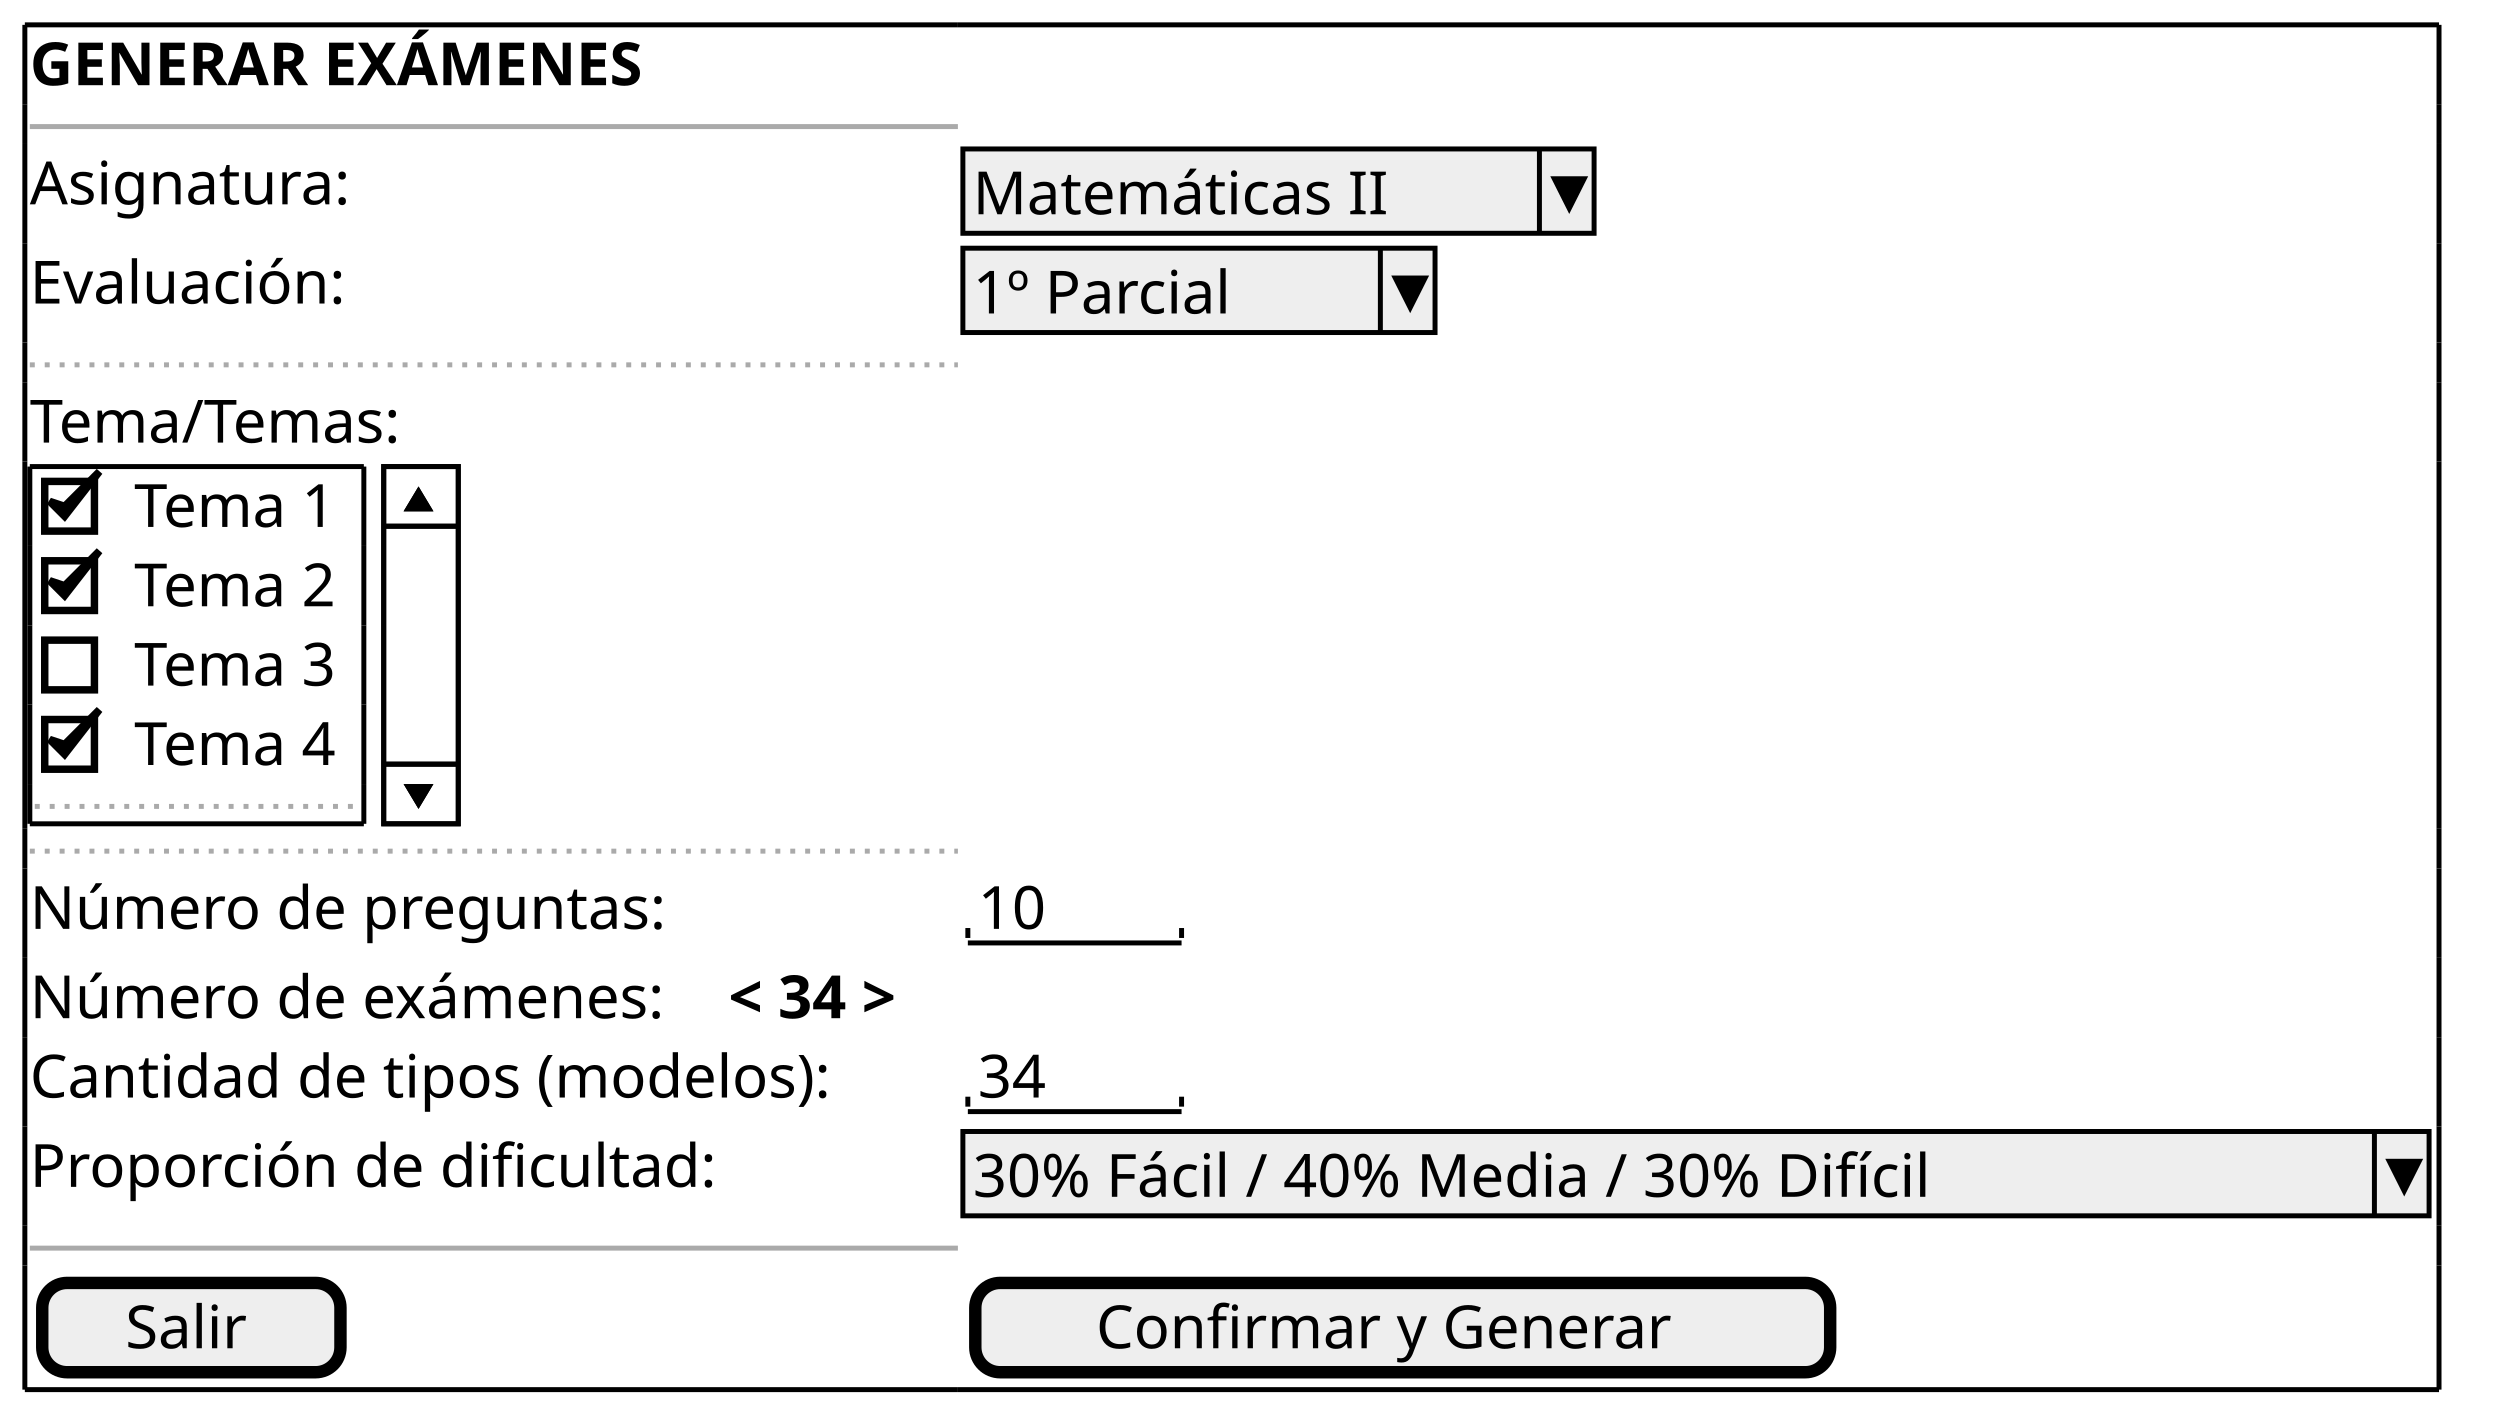
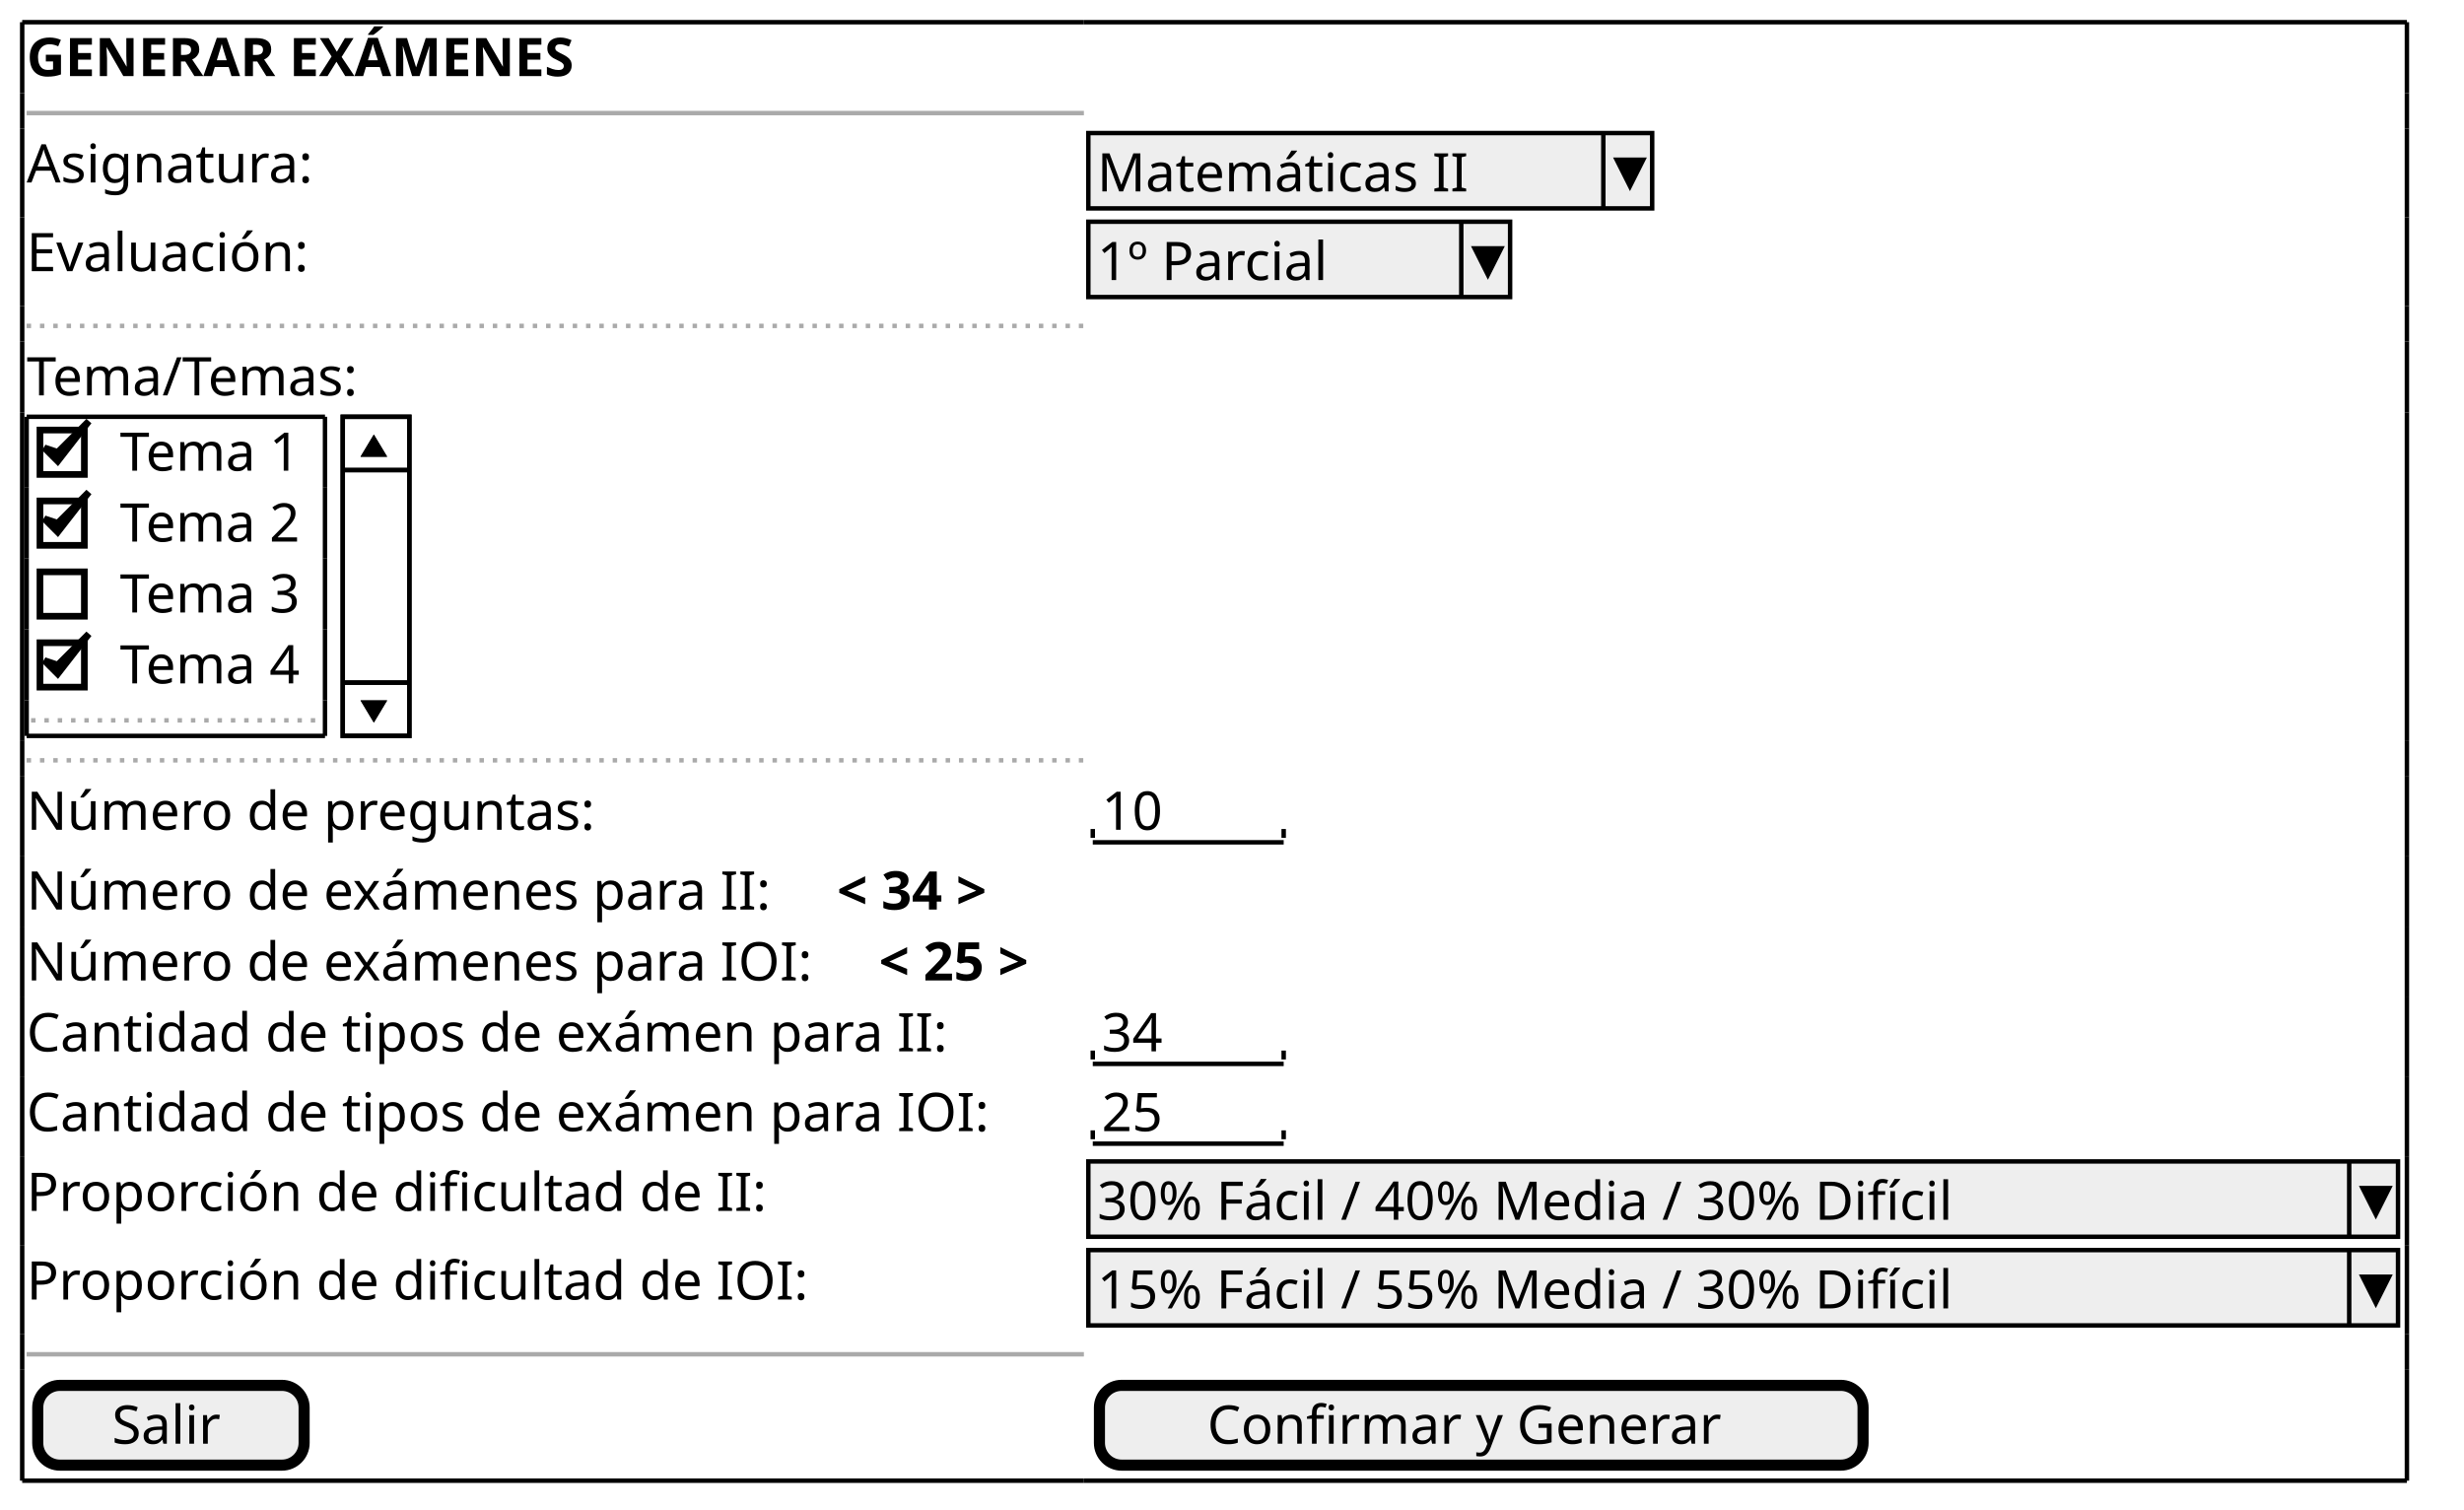
- <svg xmlns="http://www.w3.org/2000/svg" contentStyleType="text/css" data-diagram-type="SALT" height="286px" preserveAspectRatio="none" style="width:503px;height:286px;background:#FFFFFF;" version="1.1" viewBox="0 0 503 286" width="503px" zoomAndPan="magnify">
+ <svg xmlns="http://www.w3.org/2000/svg" contentStyleType="text/css" data-diagram-type="SALT" height="340px" preserveAspectRatio="none" style="width:555px;height:340px;background:#FFFFFF;" version="1.1" viewBox="0 0 555 340" width="555px" zoomAndPan="magnify">
  <defs />
  <g>
    <text fill="#000000" font-family="sans-serif" font-size="12" font-weight="bold" lengthAdjust="spacing" textLength="141.99" x="6" y="17.139">GENERAR EXÁMENES</text>
-     <line style="stroke:#AAAAAA;stroke-width:1;" x1="6" x2="192.731" y1="25.469" y2="25.469" />
+     <line style="stroke:#AAAAAA;stroke-width:1;" x1="6" x2="244.141" y1="25.469" y2="25.469" />
    <text fill="#000000" font-family="sans-serif" font-size="12" lengthAdjust="spacing" textLength="69.012" x="6" y="41.107">Asignatura:</text>
-     <rect fill="#EEEEEE" height="16.969" style="stroke:#000000;stroke-width:1;" width="127" x="193.731" y="29.969" />
-     <text fill="#000000" font-family="sans-serif" font-size="12" lengthAdjust="spacing" textLength="87.973" x="195.731" y="43.107">Matemáticas II</text>
-     <line style="stroke:#000000;stroke-width:1;" x1="309.731" x2="309.731" y1="29.969" y2="46.938" />
-     <polygon fill="#000000" points="312.731,35.969,318.731,35.969,315.731,41.938" style="stroke:#000000;stroke-width:1;" />
+     <rect fill="#EEEEEE" height="16.969" style="stroke:#000000;stroke-width:1;" width="127" x="245.141" y="29.969" />
+     <text fill="#000000" font-family="sans-serif" font-size="12" lengthAdjust="spacing" textLength="87.973" x="247.141" y="43.107">Matemáticas II</text>
+     <line style="stroke:#000000;stroke-width:1;" x1="361.141" x2="361.141" y1="29.969" y2="46.938" />
+     <polygon fill="#000000" points="364.141,35.969,370.141,35.969,367.141,41.938" style="stroke:#000000;stroke-width:1;" />
    <text fill="#000000" font-family="sans-serif" font-size="12" lengthAdjust="spacing" textLength="69.252" x="6" y="61.076">Evaluación:</text>
-     <rect fill="#EEEEEE" height="16.969" style="stroke:#000000;stroke-width:1;" width="95" x="193.731" y="49.938" />
-     <text fill="#000000" font-family="sans-serif" font-size="12" lengthAdjust="spacing" textLength="57.246" x="195.731" y="63.076">1º Parcial</text>
-     <line style="stroke:#000000;stroke-width:1;" x1="277.731" x2="277.731" y1="49.938" y2="66.906" />
-     <polygon fill="#000000" points="280.731,55.938,286.731,55.938,283.731,61.906" style="stroke:#000000;stroke-width:1;" />
-     <line style="stroke:#AAAAAA;stroke-width:1;stroke-dasharray:1,2;" x1="6" x2="192.731" y1="73.406" y2="73.406" />
+     <rect fill="#EEEEEE" height="16.969" style="stroke:#000000;stroke-width:1;" width="95" x="245.141" y="49.938" />
+     <text fill="#000000" font-family="sans-serif" font-size="12" lengthAdjust="spacing" textLength="57.246" x="247.141" y="63.076">1º Parcial</text>
+     <line style="stroke:#000000;stroke-width:1;" x1="329.141" x2="329.141" y1="49.938" y2="66.906" />
+     <polygon fill="#000000" points="332.141,55.938,338.141,55.938,335.141,61.906" style="stroke:#000000;stroke-width:1;" />
+     <line style="stroke:#AAAAAA;stroke-width:1;stroke-dasharray:1,2;" x1="6" x2="244.141" y1="73.406" y2="73.406" />
    <text fill="#000000" font-family="sans-serif" font-size="12" lengthAdjust="spacing" textLength="81.85" x="6" y="89.045">Tema/Temas:</text>
    <text fill="#000000" font-family="sans-serif" font-size="12" lengthAdjust="spacing" textLength="45.205" x="27" y="106.014">Tema 1</text>
    <rect fill="none" height="10" style="stroke:#000000;stroke-width:1.5;" width="10" x="9" y="96.859" />
    <polygon fill="#000000" points="10,100.875,13,103.875,20,94.875,13,101.875" style="stroke:#000000;stroke-width:1.5;" />
    <text fill="#000000" font-family="sans-serif" font-size="12" lengthAdjust="spacing" textLength="45.205" x="27" y="121.982">Tema 2</text>
    <rect fill="none" height="10" style="stroke:#000000;stroke-width:1.5;" width="10" x="9" y="112.828" />
    <polygon fill="#000000" points="10,116.844,13,119.844,20,110.844,13,117.844" style="stroke:#000000;stroke-width:1.5;" />
    <text fill="#000000" font-family="sans-serif" font-size="12" lengthAdjust="spacing" textLength="45.205" x="27" y="137.951">Tema 3</text>
    <rect fill="none" height="10" style="stroke:#000000;stroke-width:1.5;" width="10" x="9" y="128.797" />
    <text fill="#000000" font-family="sans-serif" font-size="12" lengthAdjust="spacing" textLength="45.205" x="27" y="153.92">Tema 4</text>
    <rect fill="none" height="10" style="stroke:#000000;stroke-width:1.5;" width="10" x="9" y="144.766" />
    <polygon fill="#000000" points="10,148.781,13,151.781,20,142.781,13,149.781" style="stroke:#000000;stroke-width:1.5;" />
    <line style="stroke:#AAAAAA;stroke-width:1;stroke-dasharray:1,2;" x1="7" x2="73.205" y1="162.25" y2="162.25" />
    <line style="stroke:#000000;stroke-width:1;" x1="6" x2="73.205" y1="93.875" y2="93.875" />
    <line style="stroke:#000000;stroke-width:1;" x1="6" x2="73.205" y1="165.75" y2="165.75" />
    <line style="stroke:#000000;stroke-width:1;" x1="6" x2="6" y1="93.875" y2="109.844" />
    <line style="stroke:#000000;stroke-width:1;" x1="73.205" x2="73.205" y1="109.844" y2="125.812" />
    <line style="stroke:#000000;stroke-width:1;" x1="73.205" x2="73.205" y1="93.875" y2="109.844" />
    <line style="stroke:#000000;stroke-width:1;" x1="6" x2="6" y1="157.75" y2="165.75" />
    <line style="stroke:#000000;stroke-width:1;" x1="6" x2="6" y1="141.781" y2="157.75" />
    <line style="stroke:#000000;stroke-width:1;" x1="73.205" x2="73.205" y1="157.75" y2="165.75" />
    <line style="stroke:#000000;stroke-width:1;" x1="6" x2="6" y1="125.812" y2="141.781" />
    <line style="stroke:#000000;stroke-width:1;" x1="73.205" x2="73.205" y1="141.781" y2="157.75" />
    <line style="stroke:#000000;stroke-width:1;" x1="6" x2="6" y1="109.844" y2="125.812" />
    <line style="stroke:#000000;stroke-width:1;" x1="73.205" x2="73.205" y1="125.812" y2="141.781" />
    <rect fill="none" height="71.875" style="stroke:#000000;stroke-width:1;" width="15" x="77.205" y="93.875" />
    <line style="stroke:#000000;stroke-width:1;" x1="77.205" x2="92.205" y1="105.875" y2="105.875" />
    <line style="stroke:#000000;stroke-width:1;" x1="77.205" x2="92.205" y1="153.75" y2="153.75" />
    <path d="M84.205,97.875 L87.205,102.875 L81.205,102.875 L84.205,97.875" fill="#000000" />
    <path d="M84.205,162.75 L87.205,157.75 L81.205,157.75 L84.205,162.75" fill="#000000" />
-     <line style="stroke:#AAAAAA;stroke-width:1;stroke-dasharray:1,2;" x1="6" x2="192.731" y1="171.25" y2="171.25" />
+     <line style="stroke:#AAAAAA;stroke-width:1;stroke-dasharray:1,2;" x1="6" x2="244.141" y1="171.25" y2="171.25" />
    <text fill="#000000" font-family="sans-serif" font-size="12" lengthAdjust="spacing" textLength="135.674" x="6" y="186.889">Número de preguntas:</text>
-     <text fill="#000000" font-family="sans-serif" font-size="12" lengthAdjust="spacing" textLength="15.27" x="196.731" y="186.889">10</text>
-     <line style="stroke:#000000;stroke-width:1;" x1="194.731" x2="237.731" y1="189.719" y2="189.719" />
-     <line style="stroke:#000000;stroke-width:1;" x1="194.731" x2="194.731" y1="186.719" y2="188.719" />
-     <line style="stroke:#000000;stroke-width:1;" x1="237.731" x2="237.731" y1="186.719" y2="188.719" />
-     <text fill="#000000" font-family="sans-serif" font-size="12" lengthAdjust="spacing" textLength="136.752" x="6" y="204.857">Número de exámenes:</text>
-     <text fill="#000000" font-family="sans-serif" font-size="12" font-weight="bold" lengthAdjust="spacing" textLength="45.164" x="146.566" y="204.857">&lt; 34 &gt;</text>
-     <text fill="#000000" font-family="sans-serif" font-size="12" lengthAdjust="spacing" textLength="174.023" x="6" y="220.826">Cantidad de tipos (modelos):</text>
-     <text fill="#000000" font-family="sans-serif" font-size="12" lengthAdjust="spacing" textLength="15.27" x="196.731" y="220.826">34</text>
-     <line style="stroke:#000000;stroke-width:1;" x1="194.731" x2="237.731" y1="223.656" y2="223.656" />
-     <line style="stroke:#000000;stroke-width:1;" x1="194.731" x2="194.731" y1="220.656" y2="222.656" />
-     <line style="stroke:#000000;stroke-width:1;" x1="237.731" x2="237.731" y1="220.656" y2="222.656" />
-     <text fill="#000000" font-family="sans-serif" font-size="12" lengthAdjust="spacing" textLength="146.678" x="6" y="238.795">Proporción de dificultad:</text>
-     <rect fill="#EEEEEE" height="16.969" style="stroke:#000000;stroke-width:1;" width="295" x="193.731" y="227.656" />
-     <text fill="#000000" font-family="sans-serif" font-size="12" lengthAdjust="spacing" textLength="211.764" x="195.731" y="240.795">30% Fácil / 40% Media / 30% Difícil</text>
-     <line style="stroke:#000000;stroke-width:1;" x1="477.731" x2="477.731" y1="227.656" y2="244.625" />
-     <polygon fill="#000000" points="480.731,233.656,486.731,233.656,483.731,239.625" style="stroke:#000000;stroke-width:1;" />
-     <line style="stroke:#AAAAAA;stroke-width:1;" x1="6" x2="192.731" y1="251.125" y2="251.125" />
-     <rect fill="#EEEEEE" height="17.969" rx="5" ry="5" style="stroke:#000000;stroke-width:2.5;" width="60" x="8.5" y="258.125" />
-     <text fill="#000000" font-family="sans-serif" font-size="12" lengthAdjust="spacing" textLength="26.572" x="25.214" y="271.264">Salir</text>
-     <rect fill="#EEEEEE" height="17.969" rx="5" ry="5" style="stroke:#000000;stroke-width:2.5;" width="172" x="196.231" y="258.125" />
-     <text fill="#000000" font-family="sans-serif" font-size="12" lengthAdjust="spacing" textLength="123.416" x="220.523" y="271.264">Confirmar y Generar</text>
-     <line style="stroke:#000000;stroke-width:1;" x1="5" x2="192.731" y1="5" y2="5" />
-     <line style="stroke:#000000;stroke-width:1;" x1="192.731" x2="490.731" y1="5" y2="5" />
-     <line style="stroke:#000000;stroke-width:1;" x1="5" x2="192.731" y1="279.594" y2="279.594" />
-     <line style="stroke:#000000;stroke-width:1;" x1="192.731" x2="490.731" y1="279.594" y2="279.594" />
+     <text fill="#000000" font-family="sans-serif" font-size="12" lengthAdjust="spacing" textLength="15.27" x="248.141" y="186.889">10</text>
+     <line style="stroke:#000000;stroke-width:1;" x1="246.141" x2="289.141" y1="189.719" y2="189.719" />
+     <line style="stroke:#000000;stroke-width:1;" x1="246.141" x2="246.141" y1="186.719" y2="188.719" />
+     <line style="stroke:#000000;stroke-width:1;" x1="289.141" x2="289.141" y1="186.719" y2="188.719" />
+     <text fill="#000000" font-family="sans-serif" font-size="12" lengthAdjust="spacing" textLength="178.717" x="6" y="204.857">Número de exámenes para II:</text>
+     <text fill="#000000" font-family="sans-serif" font-size="12" font-weight="bold" lengthAdjust="spacing" textLength="45.164" x="188.531" y="204.857">&lt; 34 &gt;</text>
+     <text fill="#000000" font-family="sans-serif" font-size="12" lengthAdjust="spacing" textLength="188.162" x="6" y="220.826">Número de exámenes para IOI:</text>
+     <text fill="#000000" font-family="sans-serif" font-size="12" font-weight="bold" lengthAdjust="spacing" textLength="45.164" x="197.977" y="220.826">&lt; 25 &gt;</text>
+     <text fill="#000000" font-family="sans-serif" font-size="12" lengthAdjust="spacing" textLength="222.996" x="6" y="236.795">Cantidad de tipos de exámen para II:</text>
+     <text fill="#000000" font-family="sans-serif" font-size="12" lengthAdjust="spacing" textLength="15.27" x="248.141" y="236.795">34</text>
+     <line style="stroke:#000000;stroke-width:1;" x1="246.141" x2="289.141" y1="239.625" y2="239.625" />
+     <line style="stroke:#000000;stroke-width:1;" x1="246.141" x2="246.141" y1="236.625" y2="238.625" />
+     <line style="stroke:#000000;stroke-width:1;" x1="289.141" x2="289.141" y1="236.625" y2="238.625" />
+     <text fill="#000000" font-family="sans-serif" font-size="12" lengthAdjust="spacing" textLength="232.441" x="6" y="254.764">Cantidad de tipos de exámen para IOI:</text>
+     <text fill="#000000" font-family="sans-serif" font-size="12" lengthAdjust="spacing" textLength="15.27" x="248.141" y="254.764">25</text>
+     <line style="stroke:#000000;stroke-width:1;" x1="246.141" x2="289.141" y1="257.594" y2="257.594" />
+     <line style="stroke:#000000;stroke-width:1;" x1="246.141" x2="246.141" y1="254.594" y2="256.594" />
+     <line style="stroke:#000000;stroke-width:1;" x1="289.141" x2="289.141" y1="254.594" y2="256.594" />
+     <text fill="#000000" font-family="sans-serif" font-size="12" lengthAdjust="spacing" textLength="176.385" x="6" y="272.732">Proporción de dificultad de II:</text>
+     <rect fill="#EEEEEE" height="16.969" style="stroke:#000000;stroke-width:1;" width="295" x="245.141" y="261.594" />
+     <text fill="#000000" font-family="sans-serif" font-size="12" lengthAdjust="spacing" textLength="211.764" x="247.141" y="274.732">30% Fácil / 40% Media / 30% Difícil</text>
+     <line style="stroke:#000000;stroke-width:1;" x1="529.141" x2="529.141" y1="261.594" y2="278.562" />
+     <polygon fill="#000000" points="532.141,267.594,538.141,267.594,535.141,273.562" style="stroke:#000000;stroke-width:1;" />
+     <text fill="#000000" font-family="sans-serif" font-size="12" lengthAdjust="spacing" textLength="185.83" x="6" y="292.701">Proporción de dificultad de IOI:</text>
+     <rect fill="#EEEEEE" height="16.969" style="stroke:#000000;stroke-width:1;" width="295" x="245.141" y="281.562" />
+     <text fill="#000000" font-family="sans-serif" font-size="12" lengthAdjust="spacing" textLength="211.764" x="247.141" y="294.701">15% Fácil / 55% Media / 30% Difícil</text>
+     <line style="stroke:#000000;stroke-width:1;" x1="529.141" x2="529.141" y1="281.562" y2="298.531" />
+     <polygon fill="#000000" points="532.141,287.562,538.141,287.562,535.141,293.531" style="stroke:#000000;stroke-width:1;" />
+     <line style="stroke:#AAAAAA;stroke-width:1;" x1="6" x2="244.141" y1="305.031" y2="305.031" />
+     <rect fill="#EEEEEE" height="17.969" rx="5" ry="5" style="stroke:#000000;stroke-width:2.5;" width="60" x="8.5" y="312.031" />
+     <text fill="#000000" font-family="sans-serif" font-size="12" lengthAdjust="spacing" textLength="26.572" x="25.214" y="325.17">Salir</text>
+     <rect fill="#EEEEEE" height="17.969" rx="5" ry="5" style="stroke:#000000;stroke-width:2.5;" width="172" x="247.641" y="312.031" />
+     <text fill="#000000" font-family="sans-serif" font-size="12" lengthAdjust="spacing" textLength="123.416" x="271.933" y="325.17">Confirmar y Generar</text>
+     <line style="stroke:#000000;stroke-width:1;" x1="5" x2="244.141" y1="5" y2="5" />
+     <line style="stroke:#000000;stroke-width:1;" x1="244.141" x2="542.141" y1="333.5" y2="333.5" />
+     <line style="stroke:#000000;stroke-width:1;" x1="244.141" x2="542.141" y1="5" y2="5" />
+     <line style="stroke:#000000;stroke-width:1;" x1="5" x2="244.141" y1="333.5" y2="333.5" />
    <line style="stroke:#000000;stroke-width:1;" x1="5" x2="5" y1="5" y2="20.969" />
-     <line style="stroke:#000000;stroke-width:1;" x1="490.731" x2="490.731" y1="5" y2="20.969" />
-     <line style="stroke:#000000;stroke-width:1;" x1="5" x2="5" y1="226.656" y2="246.625" />
-     <line style="stroke:#000000;stroke-width:1;" x1="490.731" x2="490.731" y1="226.656" y2="246.625" />
+     <line style="stroke:#000000;stroke-width:1;" x1="5" x2="5" y1="300.531" y2="308.531" />
+     <line style="stroke:#000000;stroke-width:1;" x1="542.141" x2="542.141" y1="5" y2="20.969" />
+     <line style="stroke:#000000;stroke-width:1;" x1="542.141" x2="542.141" y1="300.531" y2="308.531" />
+     <line style="stroke:#000000;stroke-width:1;" x1="5" x2="5" y1="224.656" y2="242.625" />
+     <line style="stroke:#000000;stroke-width:1;" x1="542.141" x2="542.141" y1="224.656" y2="242.625" />
    <line style="stroke:#000000;stroke-width:1;" x1="5" x2="5" y1="166.75" y2="174.75" />
-     <line style="stroke:#000000;stroke-width:1;" x1="490.731" x2="490.731" y1="166.75" y2="174.75" />
+     <line style="stroke:#000000;stroke-width:1;" x1="542.141" x2="542.141" y1="166.75" y2="174.75" />
    <line style="stroke:#000000;stroke-width:1;" x1="5" x2="5" y1="48.938" y2="68.906" />
-     <line style="stroke:#000000;stroke-width:1;" x1="490.731" x2="490.731" y1="48.938" y2="68.906" />
-     <line style="stroke:#000000;stroke-width:1;" x1="5" x2="5" y1="208.688" y2="226.656" />
-     <line style="stroke:#000000;stroke-width:1;" x1="490.731" x2="490.731" y1="208.688" y2="226.656" />
+     <line style="stroke:#000000;stroke-width:1;" x1="542.141" x2="542.141" y1="48.938" y2="68.906" />
+     <line style="stroke:#000000;stroke-width:1;" x1="5" x2="5" y1="280.562" y2="300.531" />
+     <line style="stroke:#000000;stroke-width:1;" x1="542.141" x2="542.141" y1="280.562" y2="300.531" />
+     <line style="stroke:#000000;stroke-width:1;" x1="5" x2="5" y1="208.688" y2="224.656" />
+     <line style="stroke:#000000;stroke-width:1;" x1="542.141" x2="542.141" y1="208.688" y2="224.656" />
    <line style="stroke:#000000;stroke-width:1;" x1="5" x2="5" y1="92.875" y2="166.75" />
-     <line style="stroke:#000000;stroke-width:1;" x1="490.731" x2="490.731" y1="92.875" y2="166.75" />
+     <line style="stroke:#000000;stroke-width:1;" x1="542.141" x2="542.141" y1="92.875" y2="166.75" />
    <line style="stroke:#000000;stroke-width:1;" x1="5" x2="5" y1="28.969" y2="48.938" />
-     <line style="stroke:#000000;stroke-width:1;" x1="490.731" x2="490.731" y1="28.969" y2="48.938" />
-     <line style="stroke:#000000;stroke-width:1;" x1="5" x2="5" y1="254.625" y2="279.594" />
-     <line style="stroke:#000000;stroke-width:1;" x1="490.731" x2="490.731" y1="254.625" y2="279.594" />
+     <line style="stroke:#000000;stroke-width:1;" x1="542.141" x2="542.141" y1="28.969" y2="48.938" />
+     <line style="stroke:#000000;stroke-width:1;" x1="5" x2="5" y1="260.594" y2="280.562" />
+     <line style="stroke:#000000;stroke-width:1;" x1="542.141" x2="542.141" y1="260.594" y2="280.562" />
    <line style="stroke:#000000;stroke-width:1;" x1="5" x2="5" y1="192.719" y2="208.688" />
-     <line style="stroke:#000000;stroke-width:1;" x1="490.731" x2="490.731" y1="192.719" y2="208.688" />
+     <line style="stroke:#000000;stroke-width:1;" x1="542.141" x2="542.141" y1="192.719" y2="208.688" />
    <line style="stroke:#000000;stroke-width:1;" x1="5" x2="5" y1="76.906" y2="92.875" />
-     <line style="stroke:#000000;stroke-width:1;" x1="490.731" x2="490.731" y1="76.906" y2="92.875" />
+     <line style="stroke:#000000;stroke-width:1;" x1="542.141" x2="542.141" y1="76.906" y2="92.875" />
    <line style="stroke:#000000;stroke-width:1;" x1="5" x2="5" y1="20.969" y2="28.969" />
-     <line style="stroke:#000000;stroke-width:1;" x1="490.731" x2="490.731" y1="20.969" y2="28.969" />
-     <line style="stroke:#000000;stroke-width:1;" x1="5" x2="5" y1="246.625" y2="254.625" />
-     <line style="stroke:#000000;stroke-width:1;" x1="490.731" x2="490.731" y1="246.625" y2="254.625" />
+     <line style="stroke:#000000;stroke-width:1;" x1="5" x2="5" y1="308.531" y2="333.5" />
+     <line style="stroke:#000000;stroke-width:1;" x1="542.141" x2="542.141" y1="20.969" y2="28.969" />
+     <line style="stroke:#000000;stroke-width:1;" x1="542.141" x2="542.141" y1="308.531" y2="333.5" />
+     <line style="stroke:#000000;stroke-width:1;" x1="5" x2="5" y1="242.625" y2="260.594" />
+     <line style="stroke:#000000;stroke-width:1;" x1="542.141" x2="542.141" y1="242.625" y2="260.594" />
    <line style="stroke:#000000;stroke-width:1;" x1="5" x2="5" y1="174.75" y2="192.719" />
-     <line style="stroke:#000000;stroke-width:1;" x1="490.731" x2="490.731" y1="174.75" y2="192.719" />
+     <line style="stroke:#000000;stroke-width:1;" x1="542.141" x2="542.141" y1="174.75" y2="192.719" />
    <line style="stroke:#000000;stroke-width:1;" x1="5" x2="5" y1="68.906" y2="76.906" />
-     <line style="stroke:#000000;stroke-width:1;" x1="490.731" x2="490.731" y1="68.906" y2="76.906" />
+     <line style="stroke:#000000;stroke-width:1;" x1="542.141" x2="542.141" y1="68.906" y2="76.906" />
    <rect fill="none" height="71.875" style="stroke:#000000;stroke-width:1;" width="15" x="77.205" y="93.875" />
    <line style="stroke:#000000;stroke-width:1;" x1="77.205" x2="92.205" y1="105.875" y2="105.875" />
    <line style="stroke:#000000;stroke-width:1;" x1="77.205" x2="92.205" y1="153.75" y2="153.75" />
    <path d="M84.205,97.875 L87.205,102.875 L81.205,102.875 L84.205,97.875" fill="#000000" />
    <path d="M84.205,162.75 L87.205,157.75 L81.205,157.75 L84.205,162.75" fill="#000000" />
  </g>
</svg>
